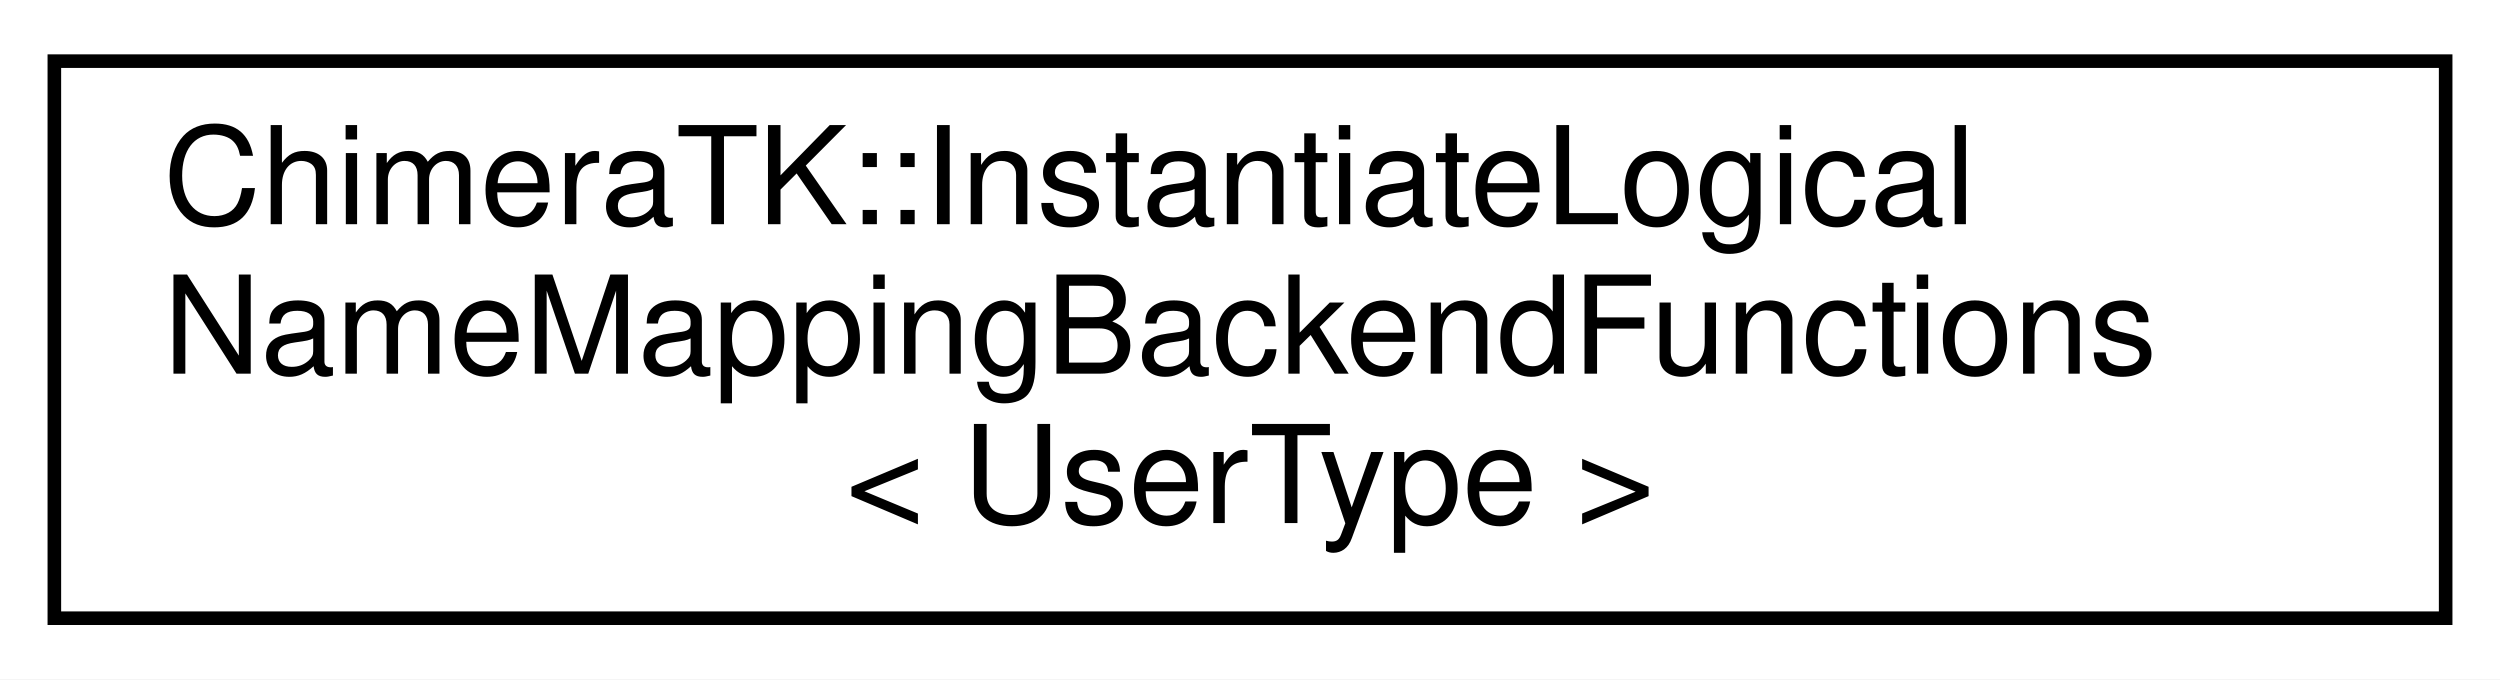
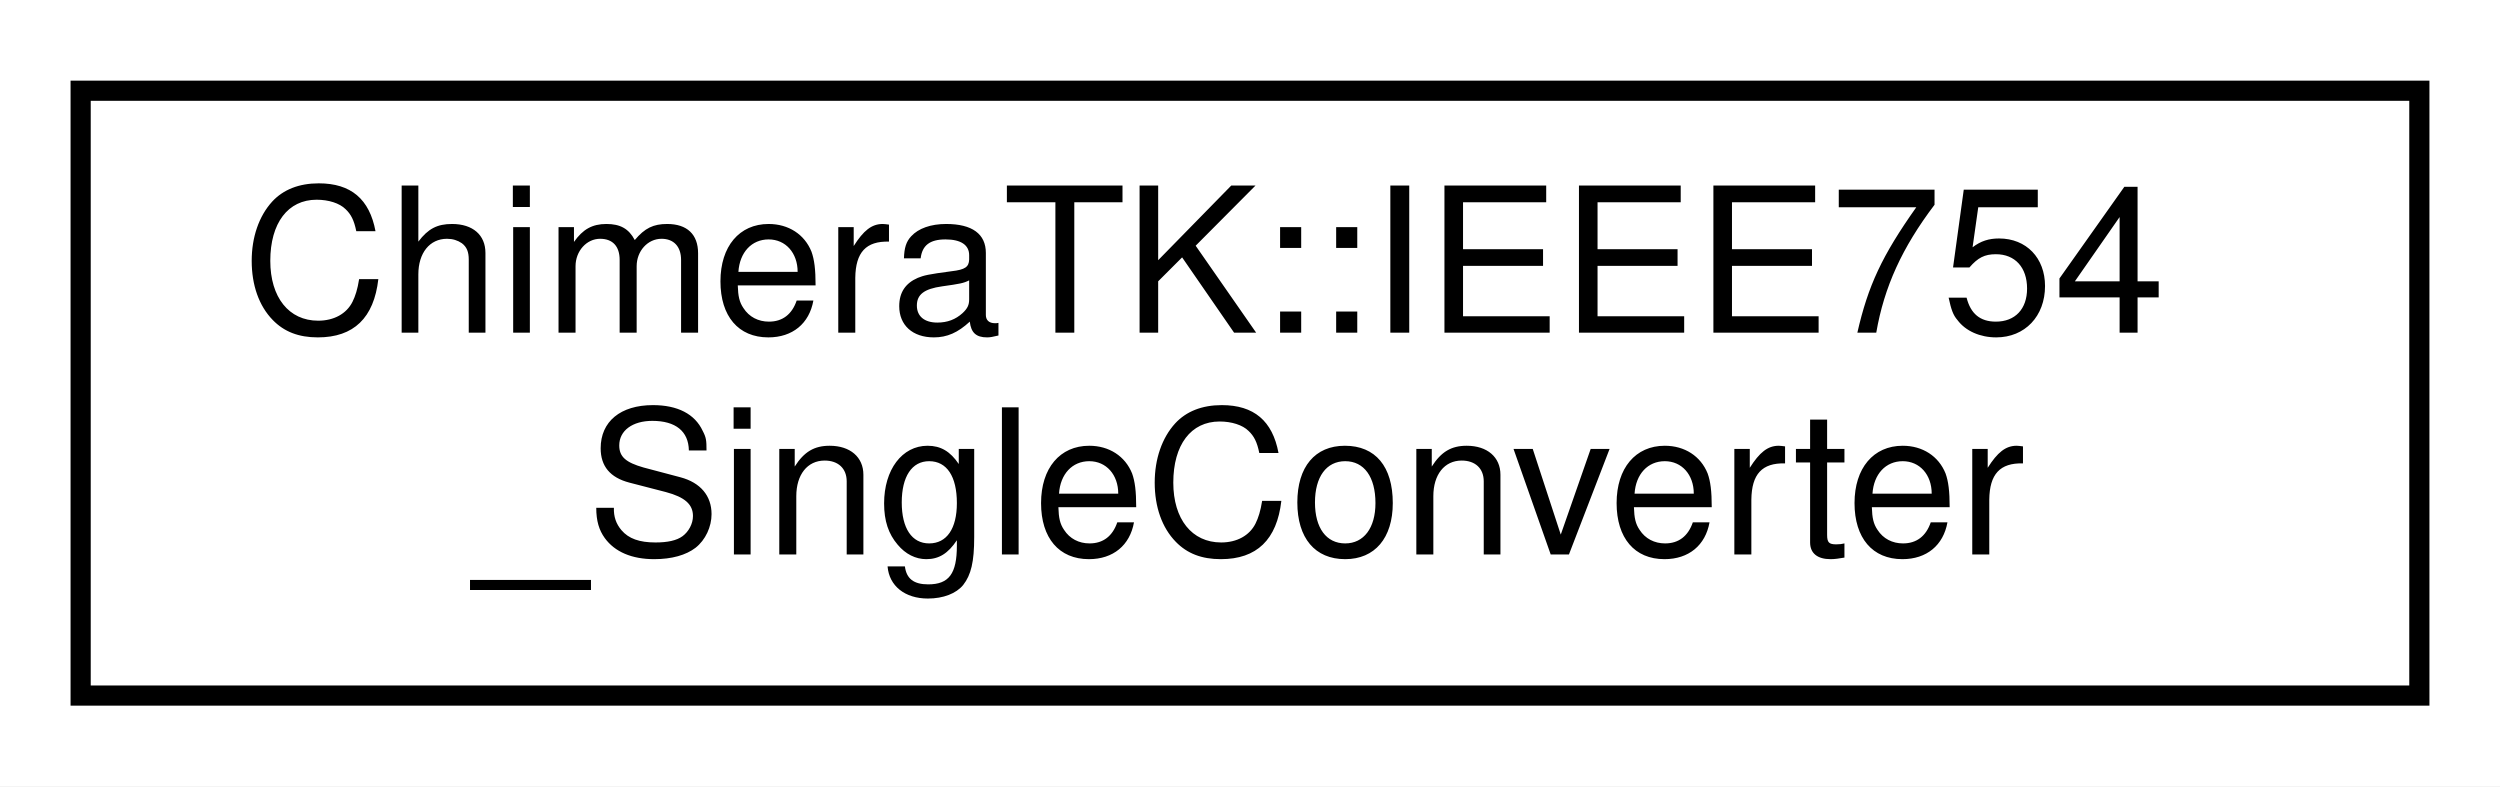
- <svg xmlns="http://www.w3.org/2000/svg" xmlns:xlink="http://www.w3.org/1999/xlink" width="184pt" height="50pt" viewBox="0.00 0.00 184.00 50.00">
-   <g id="graph0" class="graph" transform="scale(1 1) rotate(0) translate(4 46)">
-     <polygon fill="white" stroke="transparent" points="-4,4 -4,-46 180,-46 180,4 -4,4" />
+ <svg xmlns="http://www.w3.org/2000/svg" xmlns:xlink="http://www.w3.org/1999/xlink" width="124pt" height="39pt" viewBox="0.00 0.00 124.00 39.00">
+   <g id="graph0" class="graph" transform="scale(1 1) rotate(0) translate(4 35)">
+     <polygon fill="white" stroke="transparent" points="-4,4 -4,-35 120,-35 120,4 -4,4" />
    <g id="node1" class="node">
      <g id="a_node1">
-         <a xlink:href="class_chimera_t_k_1_1_instantiate_logical_name_mapping_backend_functions.html" target="_top" xlink:title=" ">
-           <polygon fill="white" stroke="black" points="0,-0.5 0,-41.5 176,-41.5 176,-0.5 0,-0.5" />
-           <text text-anchor="start" x="8" y="-29.5" font-family="Helvetica,sans-Serif" font-size="10.00">ChimeraTK::InstantiateLogical</text>
-           <text text-anchor="start" x="8" y="-18.5" font-family="Helvetica,sans-Serif" font-size="10.00">NameMappingBackendFunctions</text>
-           <text text-anchor="middle" x="88" y="-7.5" font-family="Helvetica,sans-Serif" font-size="10.00">&lt; UserType &gt;</text>
+         <a xlink:href="struct_chimera_t_k_1_1_i_e_e_e754___single_converter.html" target="_top" xlink:title="Needs to have the same interface as FixedPointConverter, except for the constructor.">
+           <polygon fill="white" stroke="black" points="0,-0.5 0,-30.5 116,-30.5 116,-0.5 0,-0.5" />
+           <text text-anchor="start" x="8" y="-18.5" font-family="Helvetica,sans-Serif" font-size="10.00">ChimeraTK::IEEE754</text>
+           <text text-anchor="middle" x="58" y="-7.5" font-family="Helvetica,sans-Serif" font-size="10.00">_SingleConverter</text>
        </a>
      </g>
    </g>
  </g>
</svg>
